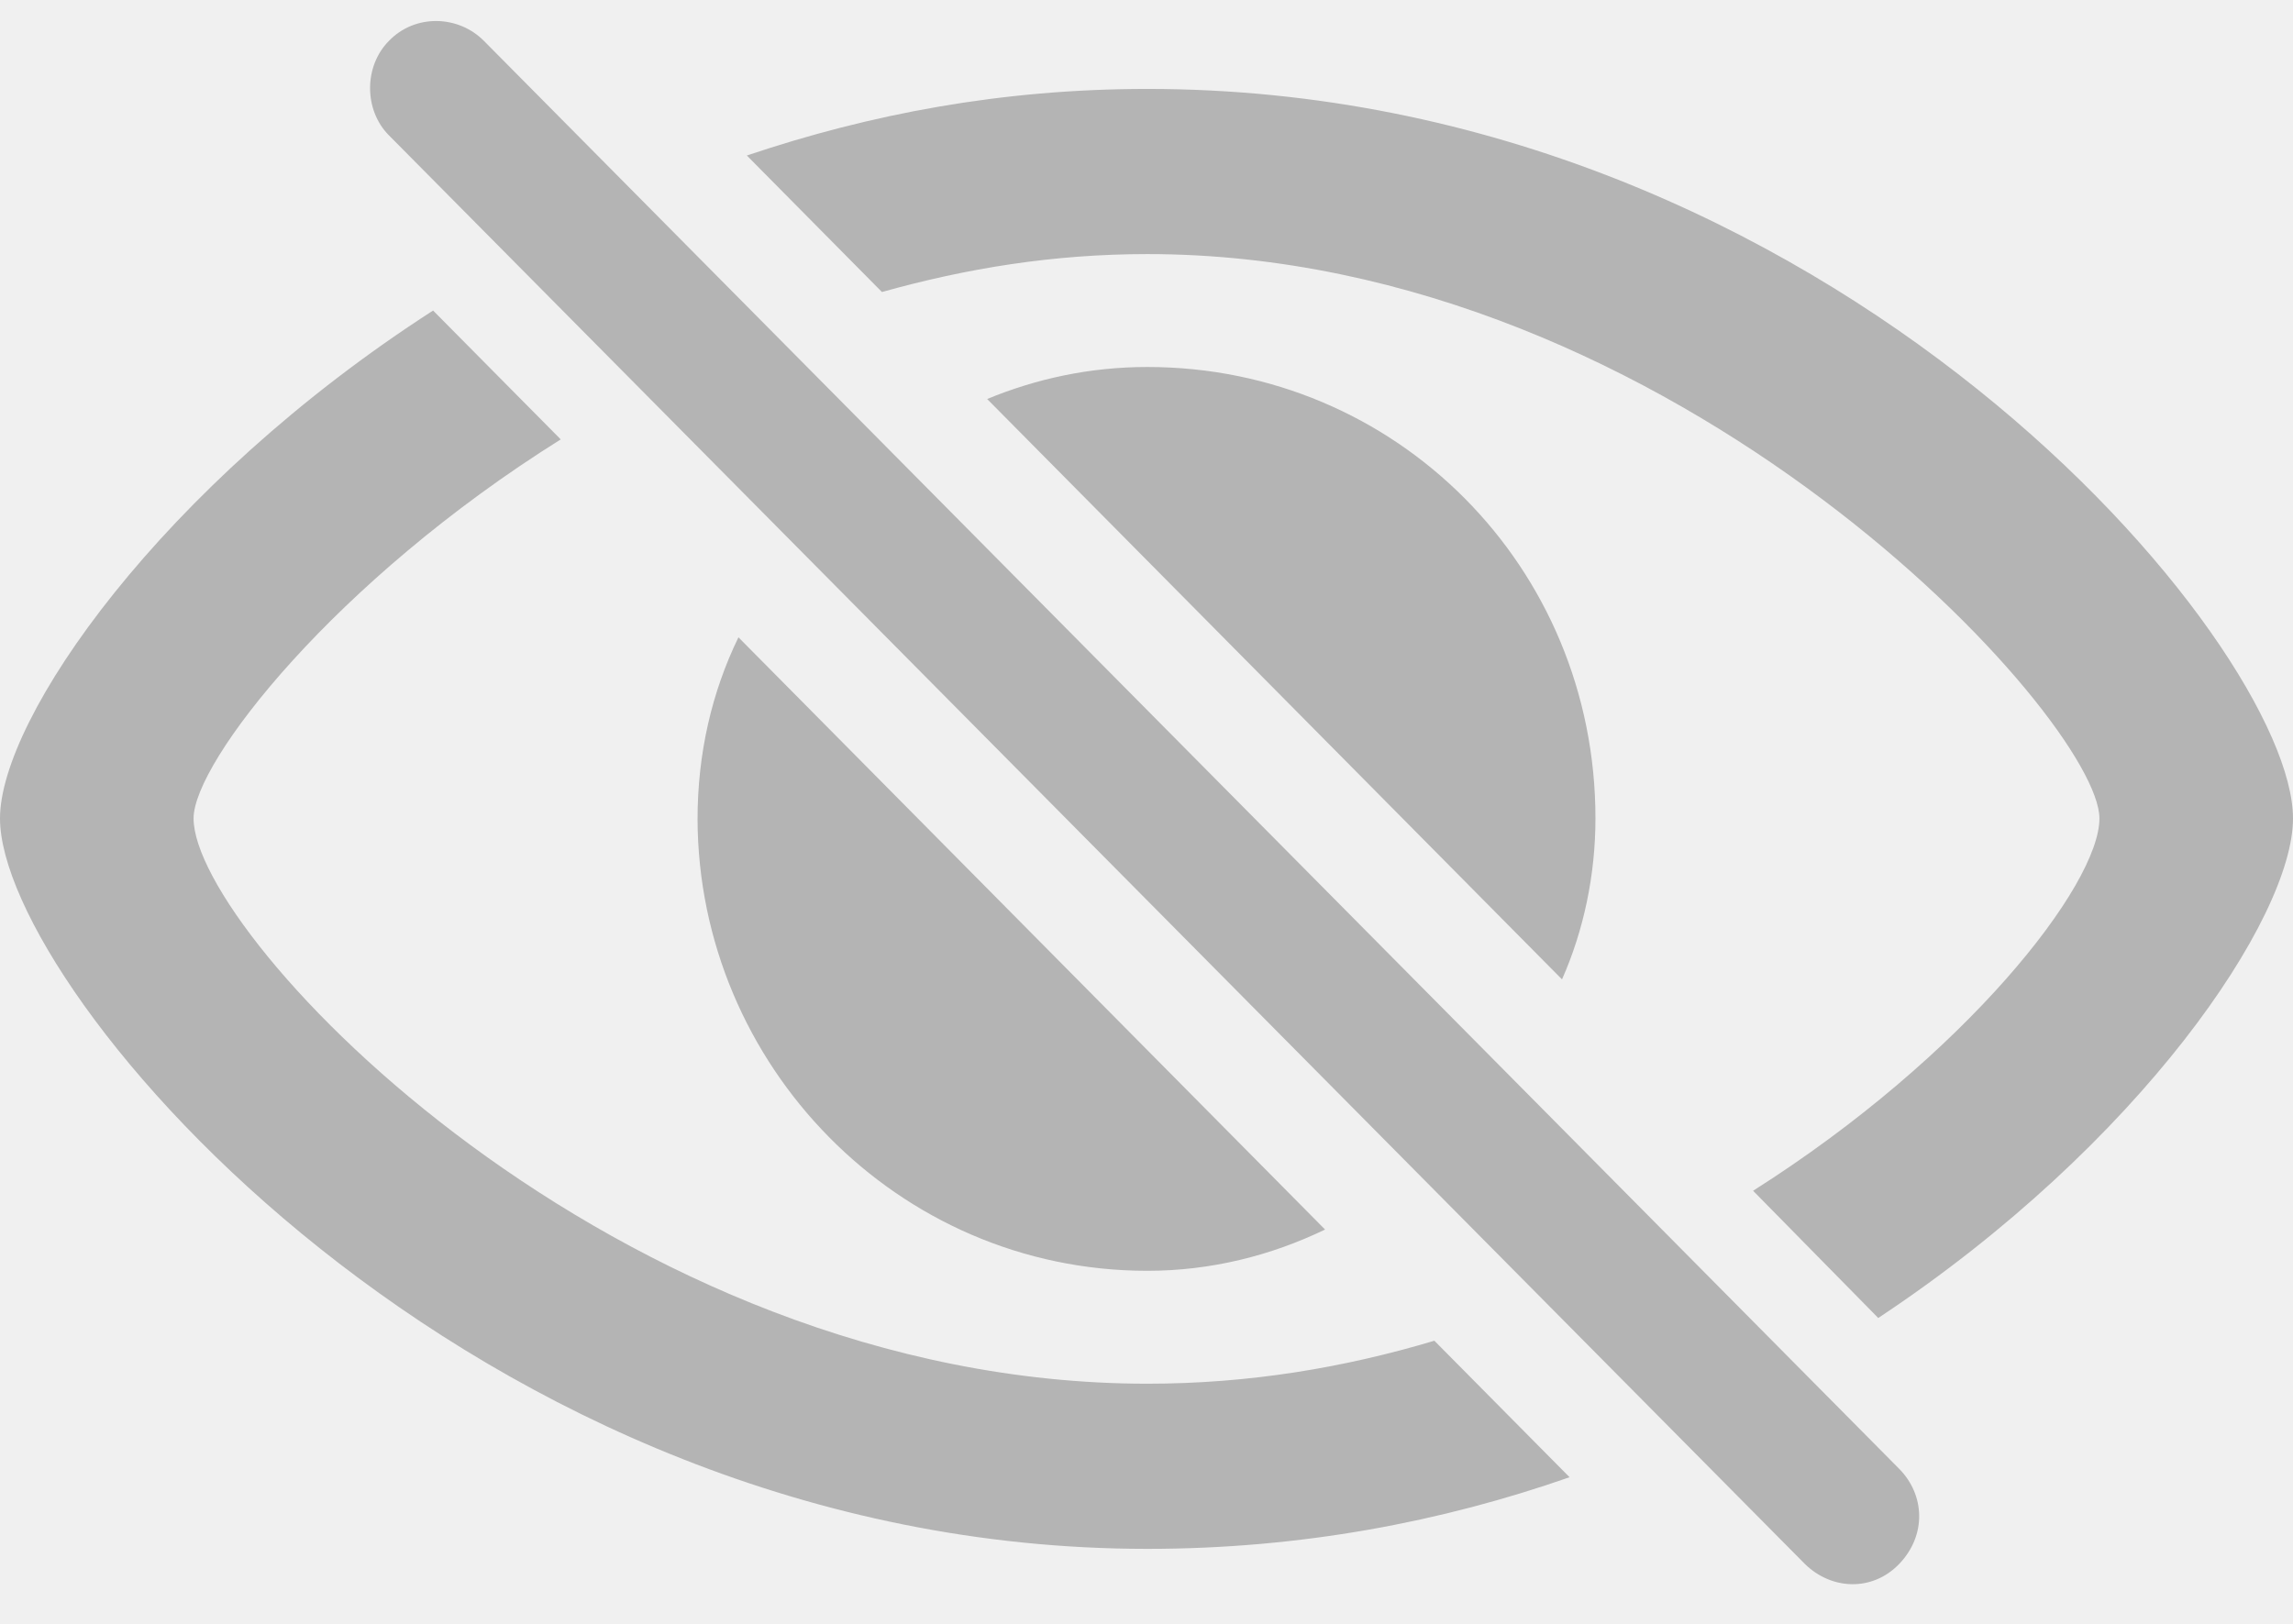
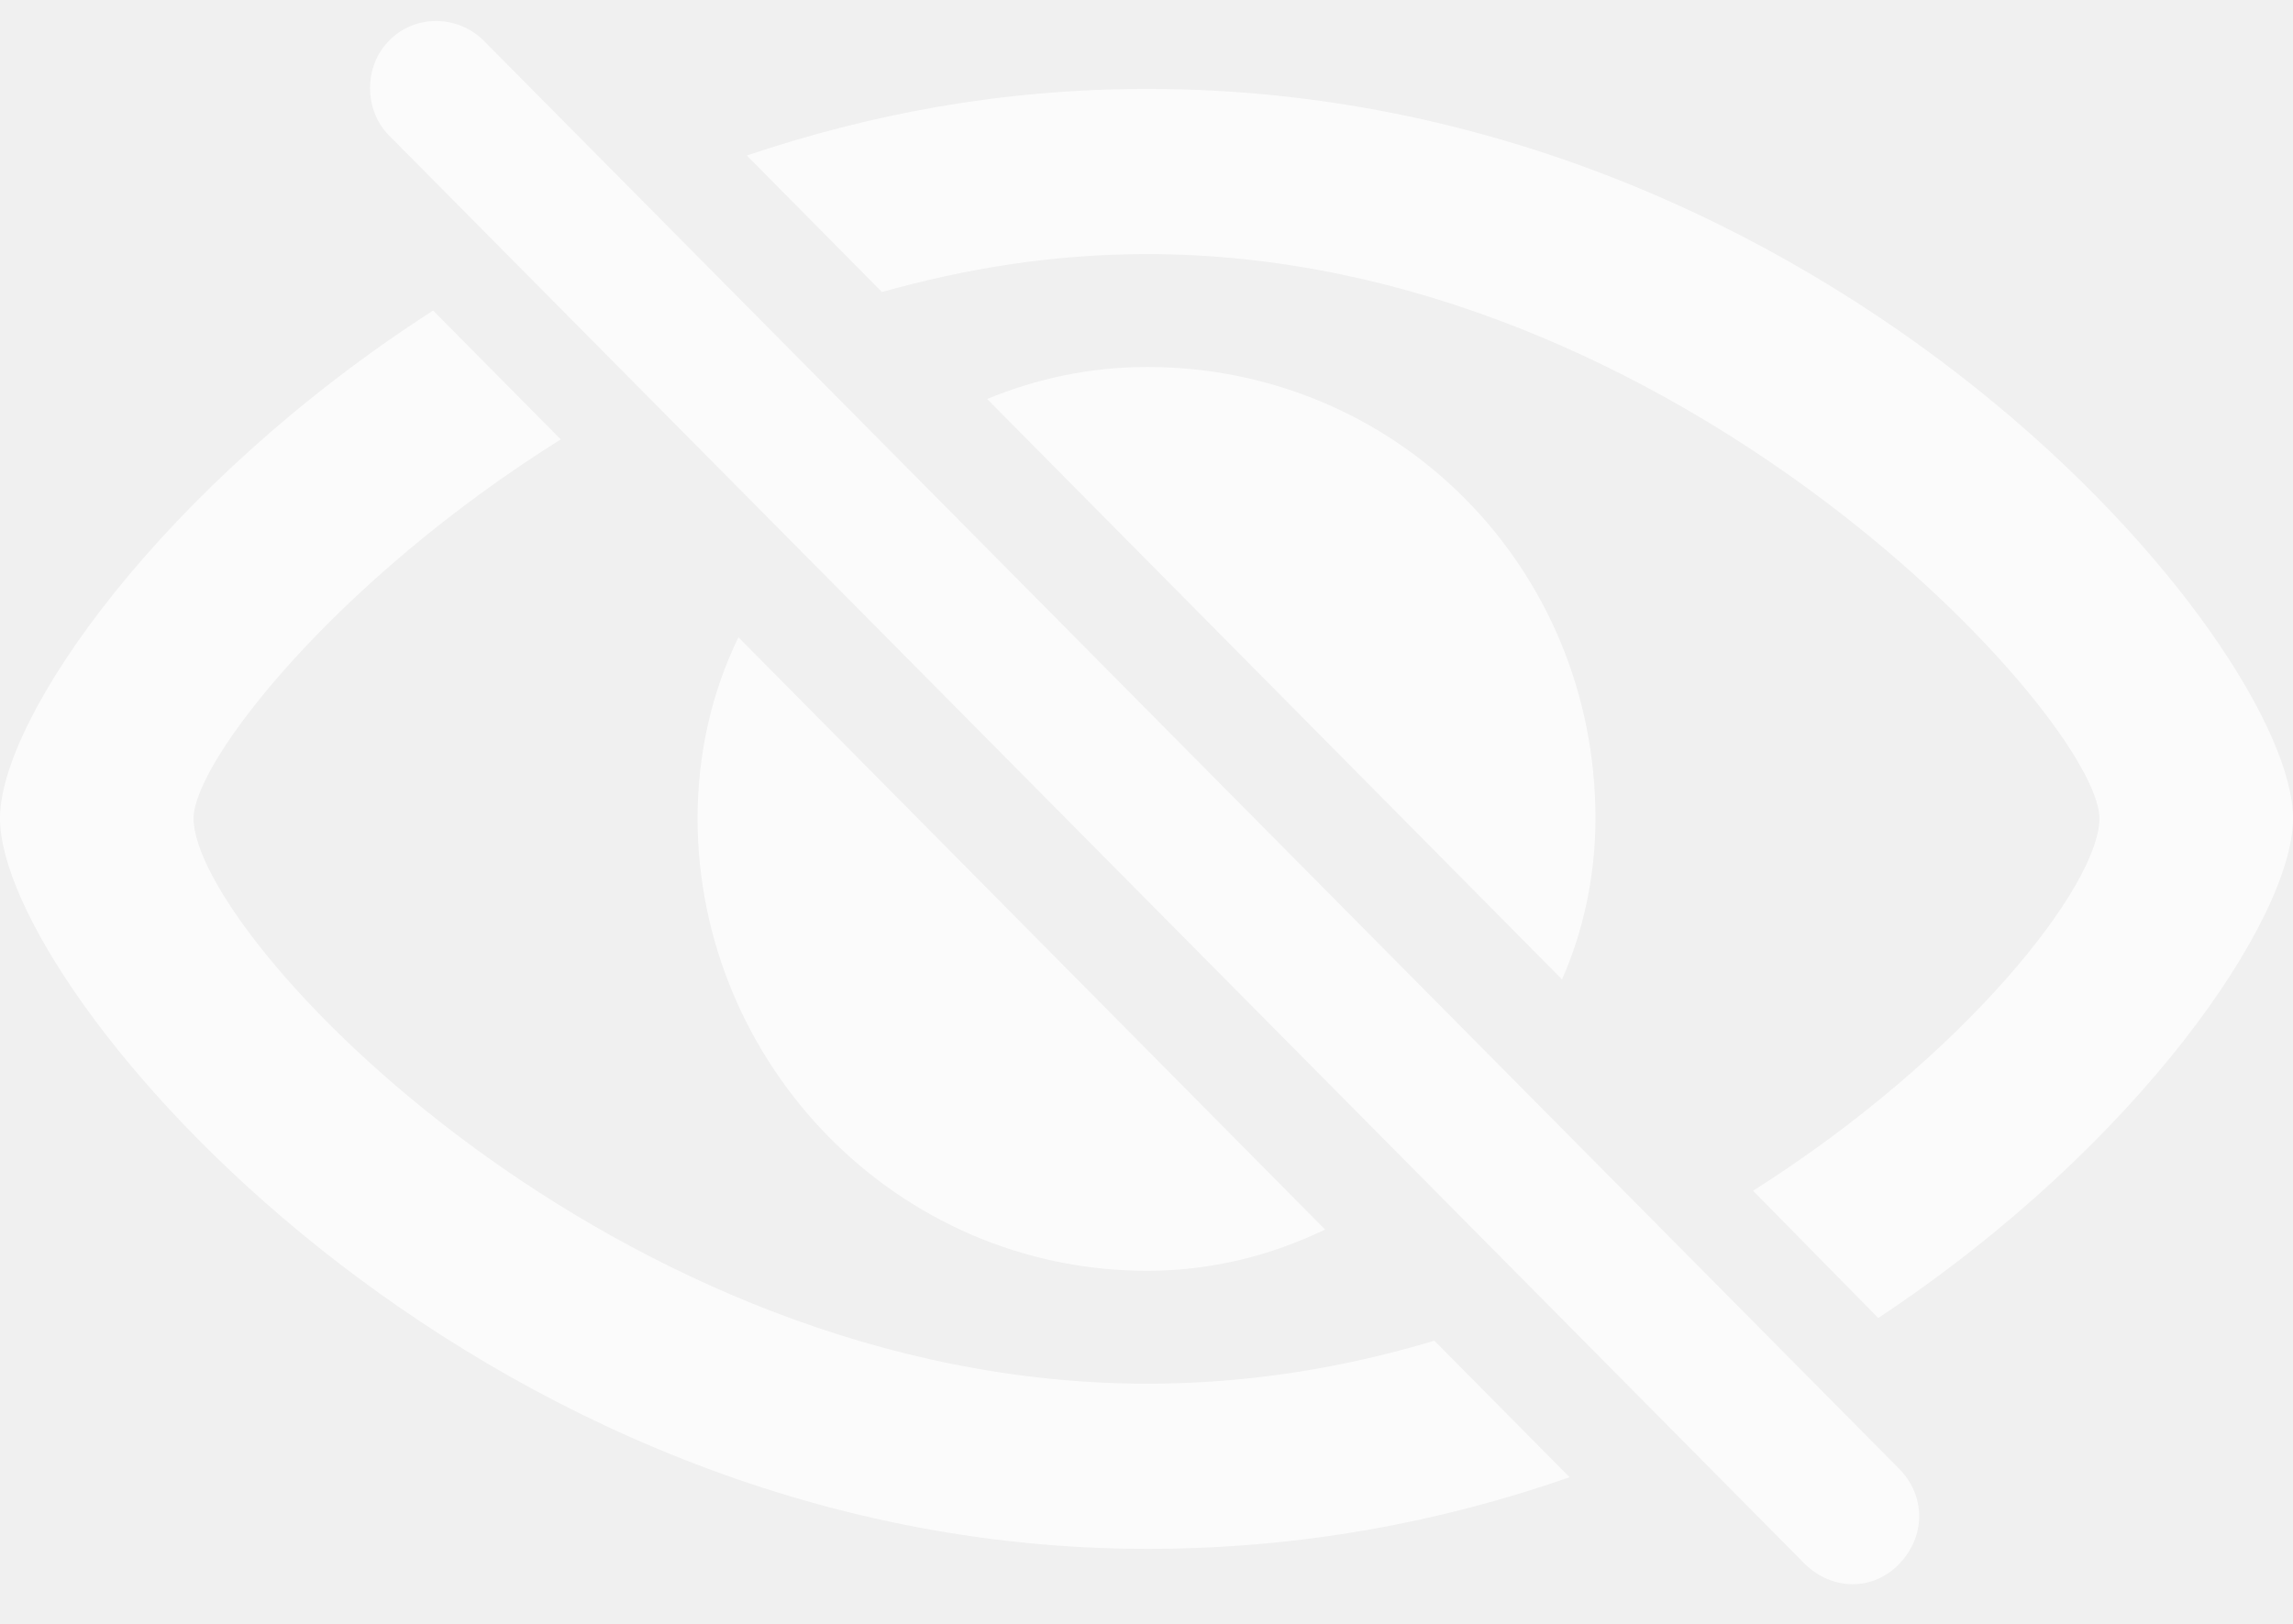
<svg xmlns="http://www.w3.org/2000/svg" width="24" height="17" viewBox="0 0 24 17" fill="none">
-   <path d="M18.891 16.373C19.17 16.647 19.598 16.664 19.878 16.373C20.166 16.073 20.148 15.65 19.878 15.377L5.066 0.429C4.795 0.155 4.341 0.146 4.07 0.429C3.808 0.693 3.808 1.152 4.07 1.416L18.891 16.373ZM12.009 0.931C10.48 0.931 9.1 1.196 7.817 1.628L9.231 3.057C10.114 2.81 11.022 2.66 12.009 2.66C17.563 2.66 21.974 7.537 21.974 8.568C21.974 9.265 20.576 11.055 18.349 12.466L19.659 13.798C22.402 11.981 24 9.609 24 8.568C24 6.761 19.179 0.931 12.009 0.931ZM12.009 16.215C13.616 16.215 15.092 15.932 16.428 15.465L15.013 14.036C14.07 14.318 13.074 14.486 12.009 14.486C6.437 14.486 2.026 9.803 2.026 8.568C2.026 7.978 3.502 6.082 5.869 4.6L4.533 3.251C1.686 5.085 0 7.519 0 8.568C0 10.376 4.926 16.215 12.009 16.215ZM16.349 10.253C16.576 9.741 16.699 9.159 16.699 8.568C16.699 5.932 14.611 3.842 12.009 3.842C11.406 3.842 10.847 3.965 10.332 4.177L16.349 10.253ZM12.009 13.304C12.672 13.304 13.301 13.146 13.869 12.872L7.729 6.672C7.45 7.246 7.301 7.889 7.301 8.577C7.31 11.144 9.389 13.304 12.009 13.304Z" fill="black" fill-opacity="0.25" />
+   <path d="M18.891 16.373C19.17 16.647 19.598 16.664 19.878 16.373C20.166 16.073 20.148 15.65 19.878 15.377L5.066 0.429C4.795 0.155 4.341 0.146 4.07 0.429C3.808 0.693 3.808 1.152 4.07 1.416L18.891 16.373ZM12.009 0.931C10.48 0.931 9.1 1.196 7.817 1.628L9.231 3.057C10.114 2.81 11.022 2.66 12.009 2.66C17.563 2.66 21.974 7.537 21.974 8.568C21.974 9.265 20.576 11.055 18.349 12.466L19.659 13.798C22.402 11.981 24 9.609 24 8.568C24 6.761 19.179 0.931 12.009 0.931ZM12.009 16.215C13.616 16.215 15.092 15.932 16.428 15.465L15.013 14.036C14.07 14.318 13.074 14.486 12.009 14.486C6.437 14.486 2.026 9.803 2.026 8.568C2.026 7.978 3.502 6.082 5.869 4.6L4.533 3.251C1.686 5.085 0 7.519 0 8.568C0 10.376 4.926 16.215 12.009 16.215ZM16.349 10.253C16.576 9.741 16.699 9.159 16.699 8.568C16.699 5.932 14.611 3.842 12.009 3.842C11.406 3.842 10.847 3.965 10.332 4.177L16.349 10.253ZM12.009 13.304C12.672 13.304 13.301 13.146 13.869 12.872L7.729 6.672C7.45 7.246 7.301 7.889 7.301 8.577C7.31 11.144 9.389 13.304 12.009 13.304Z" fill="white" fill-opacity="0.75" />
</svg>
